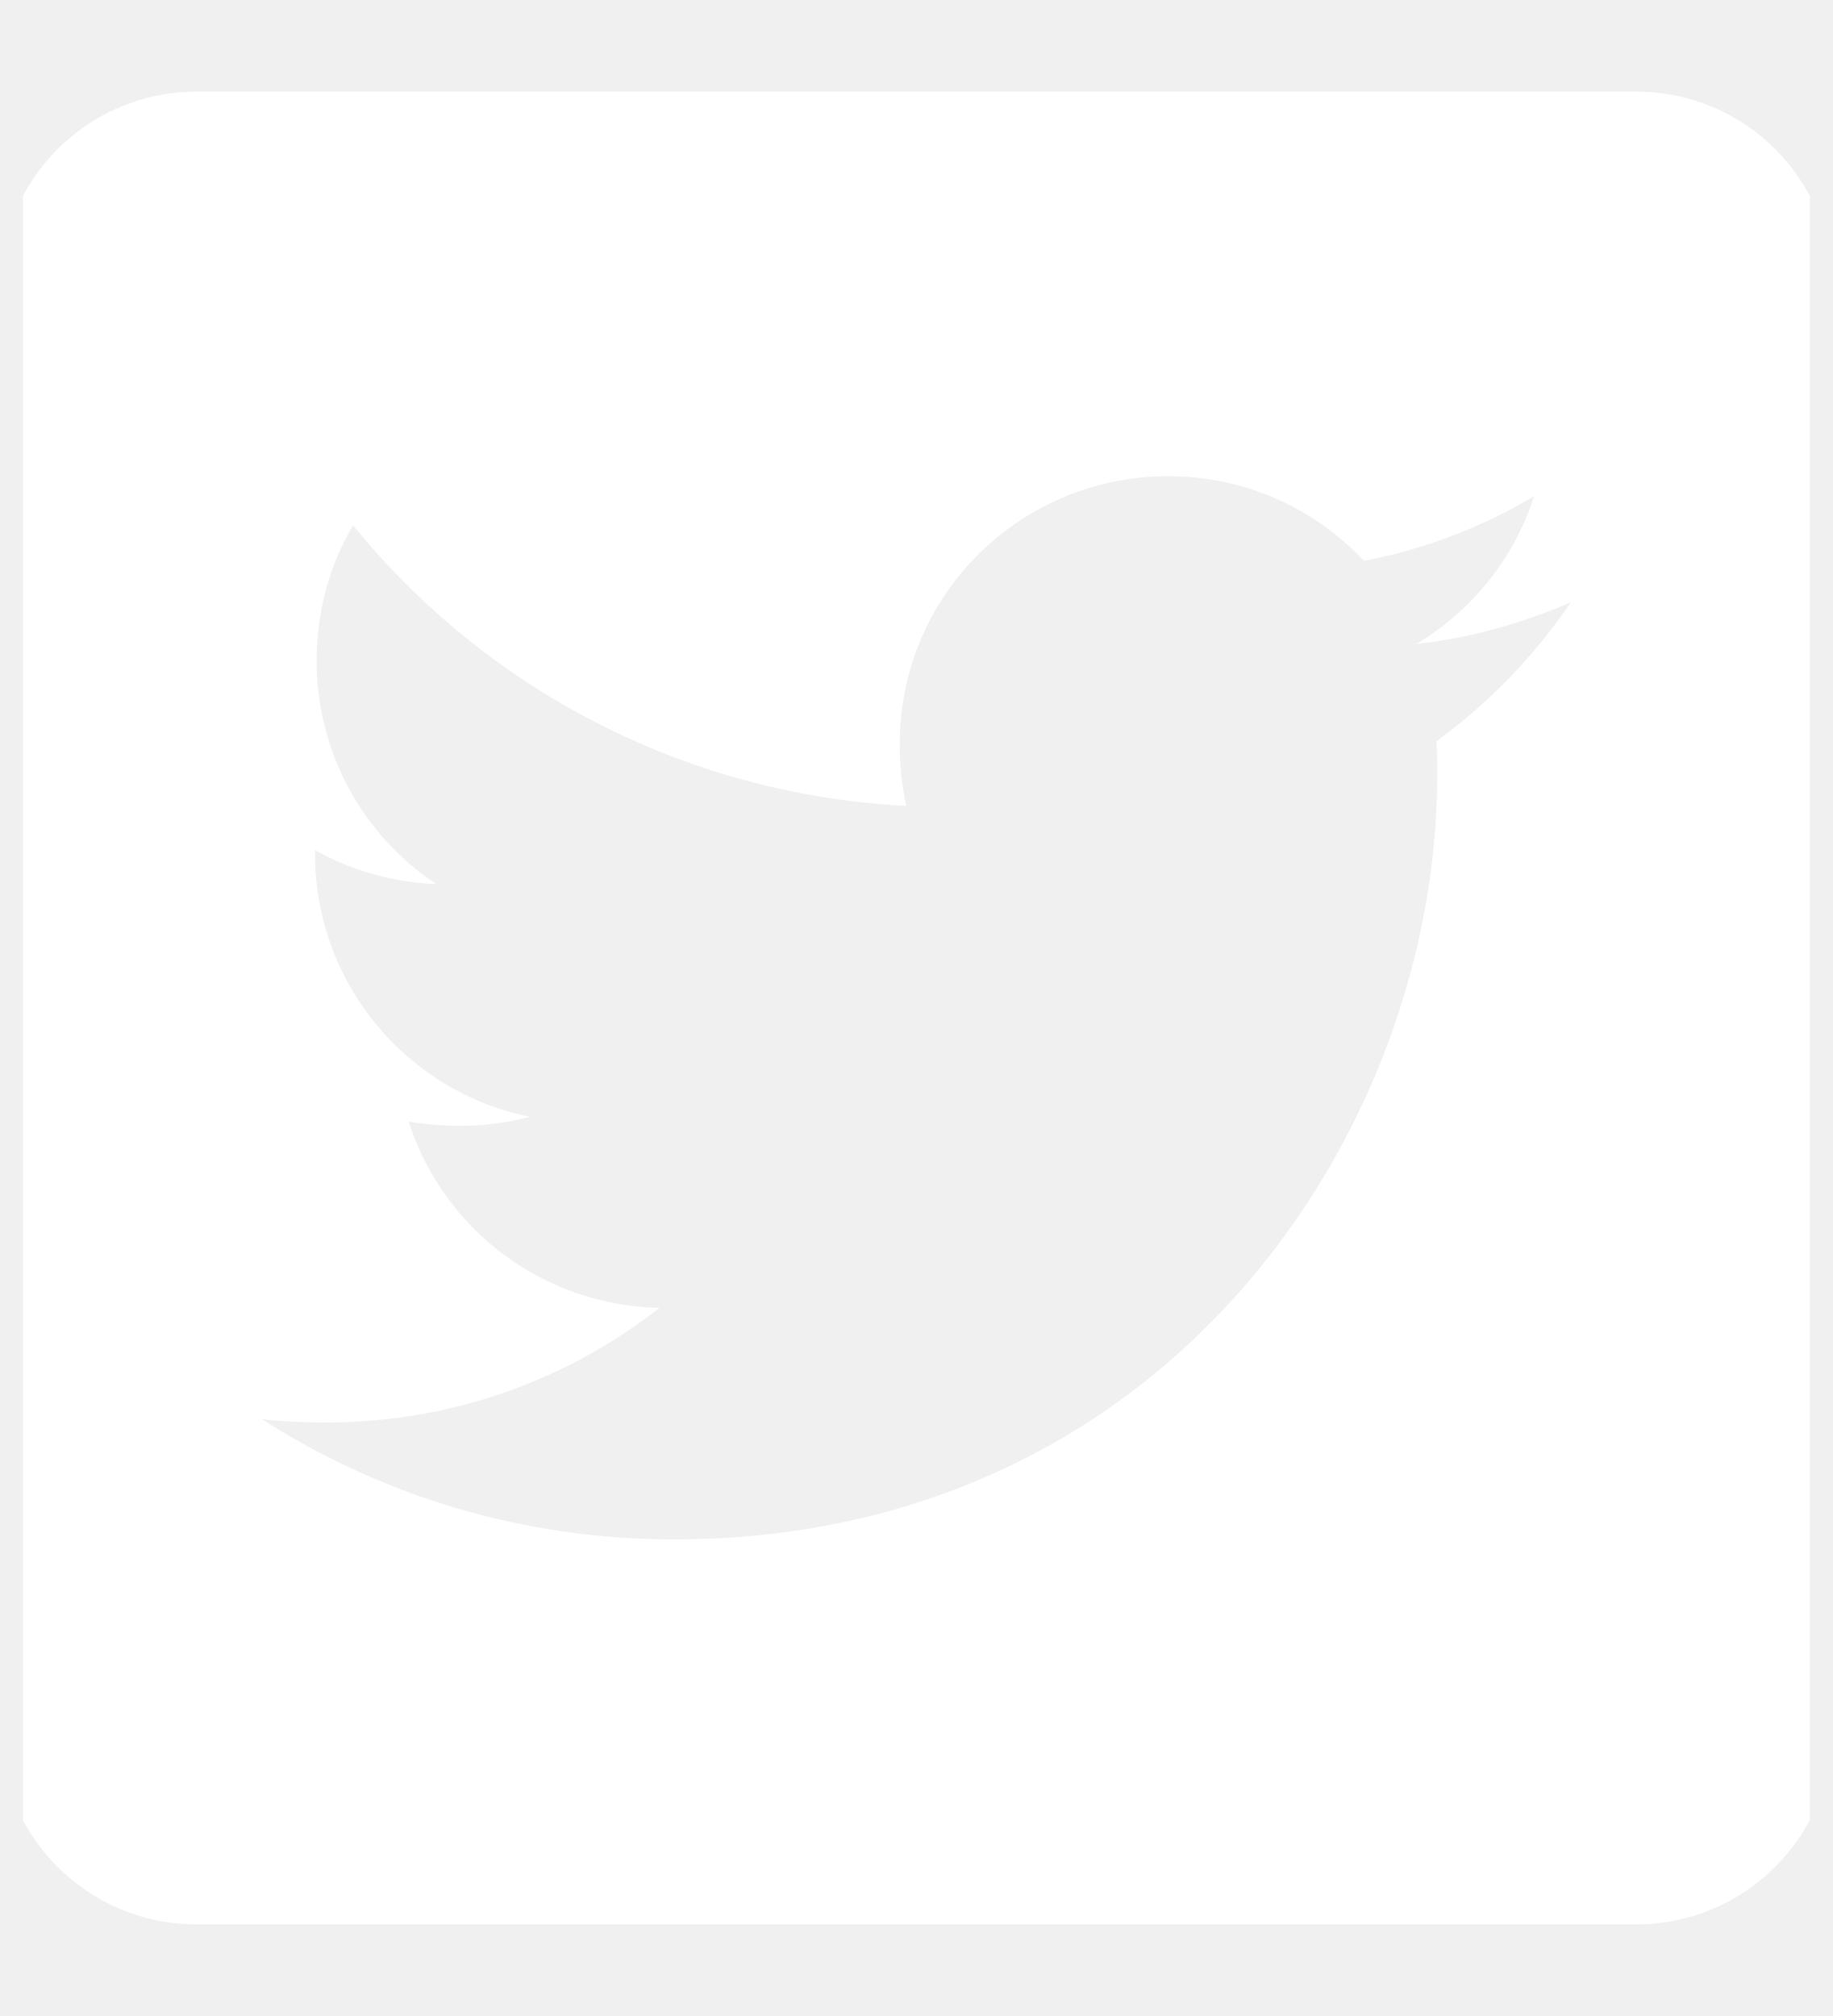
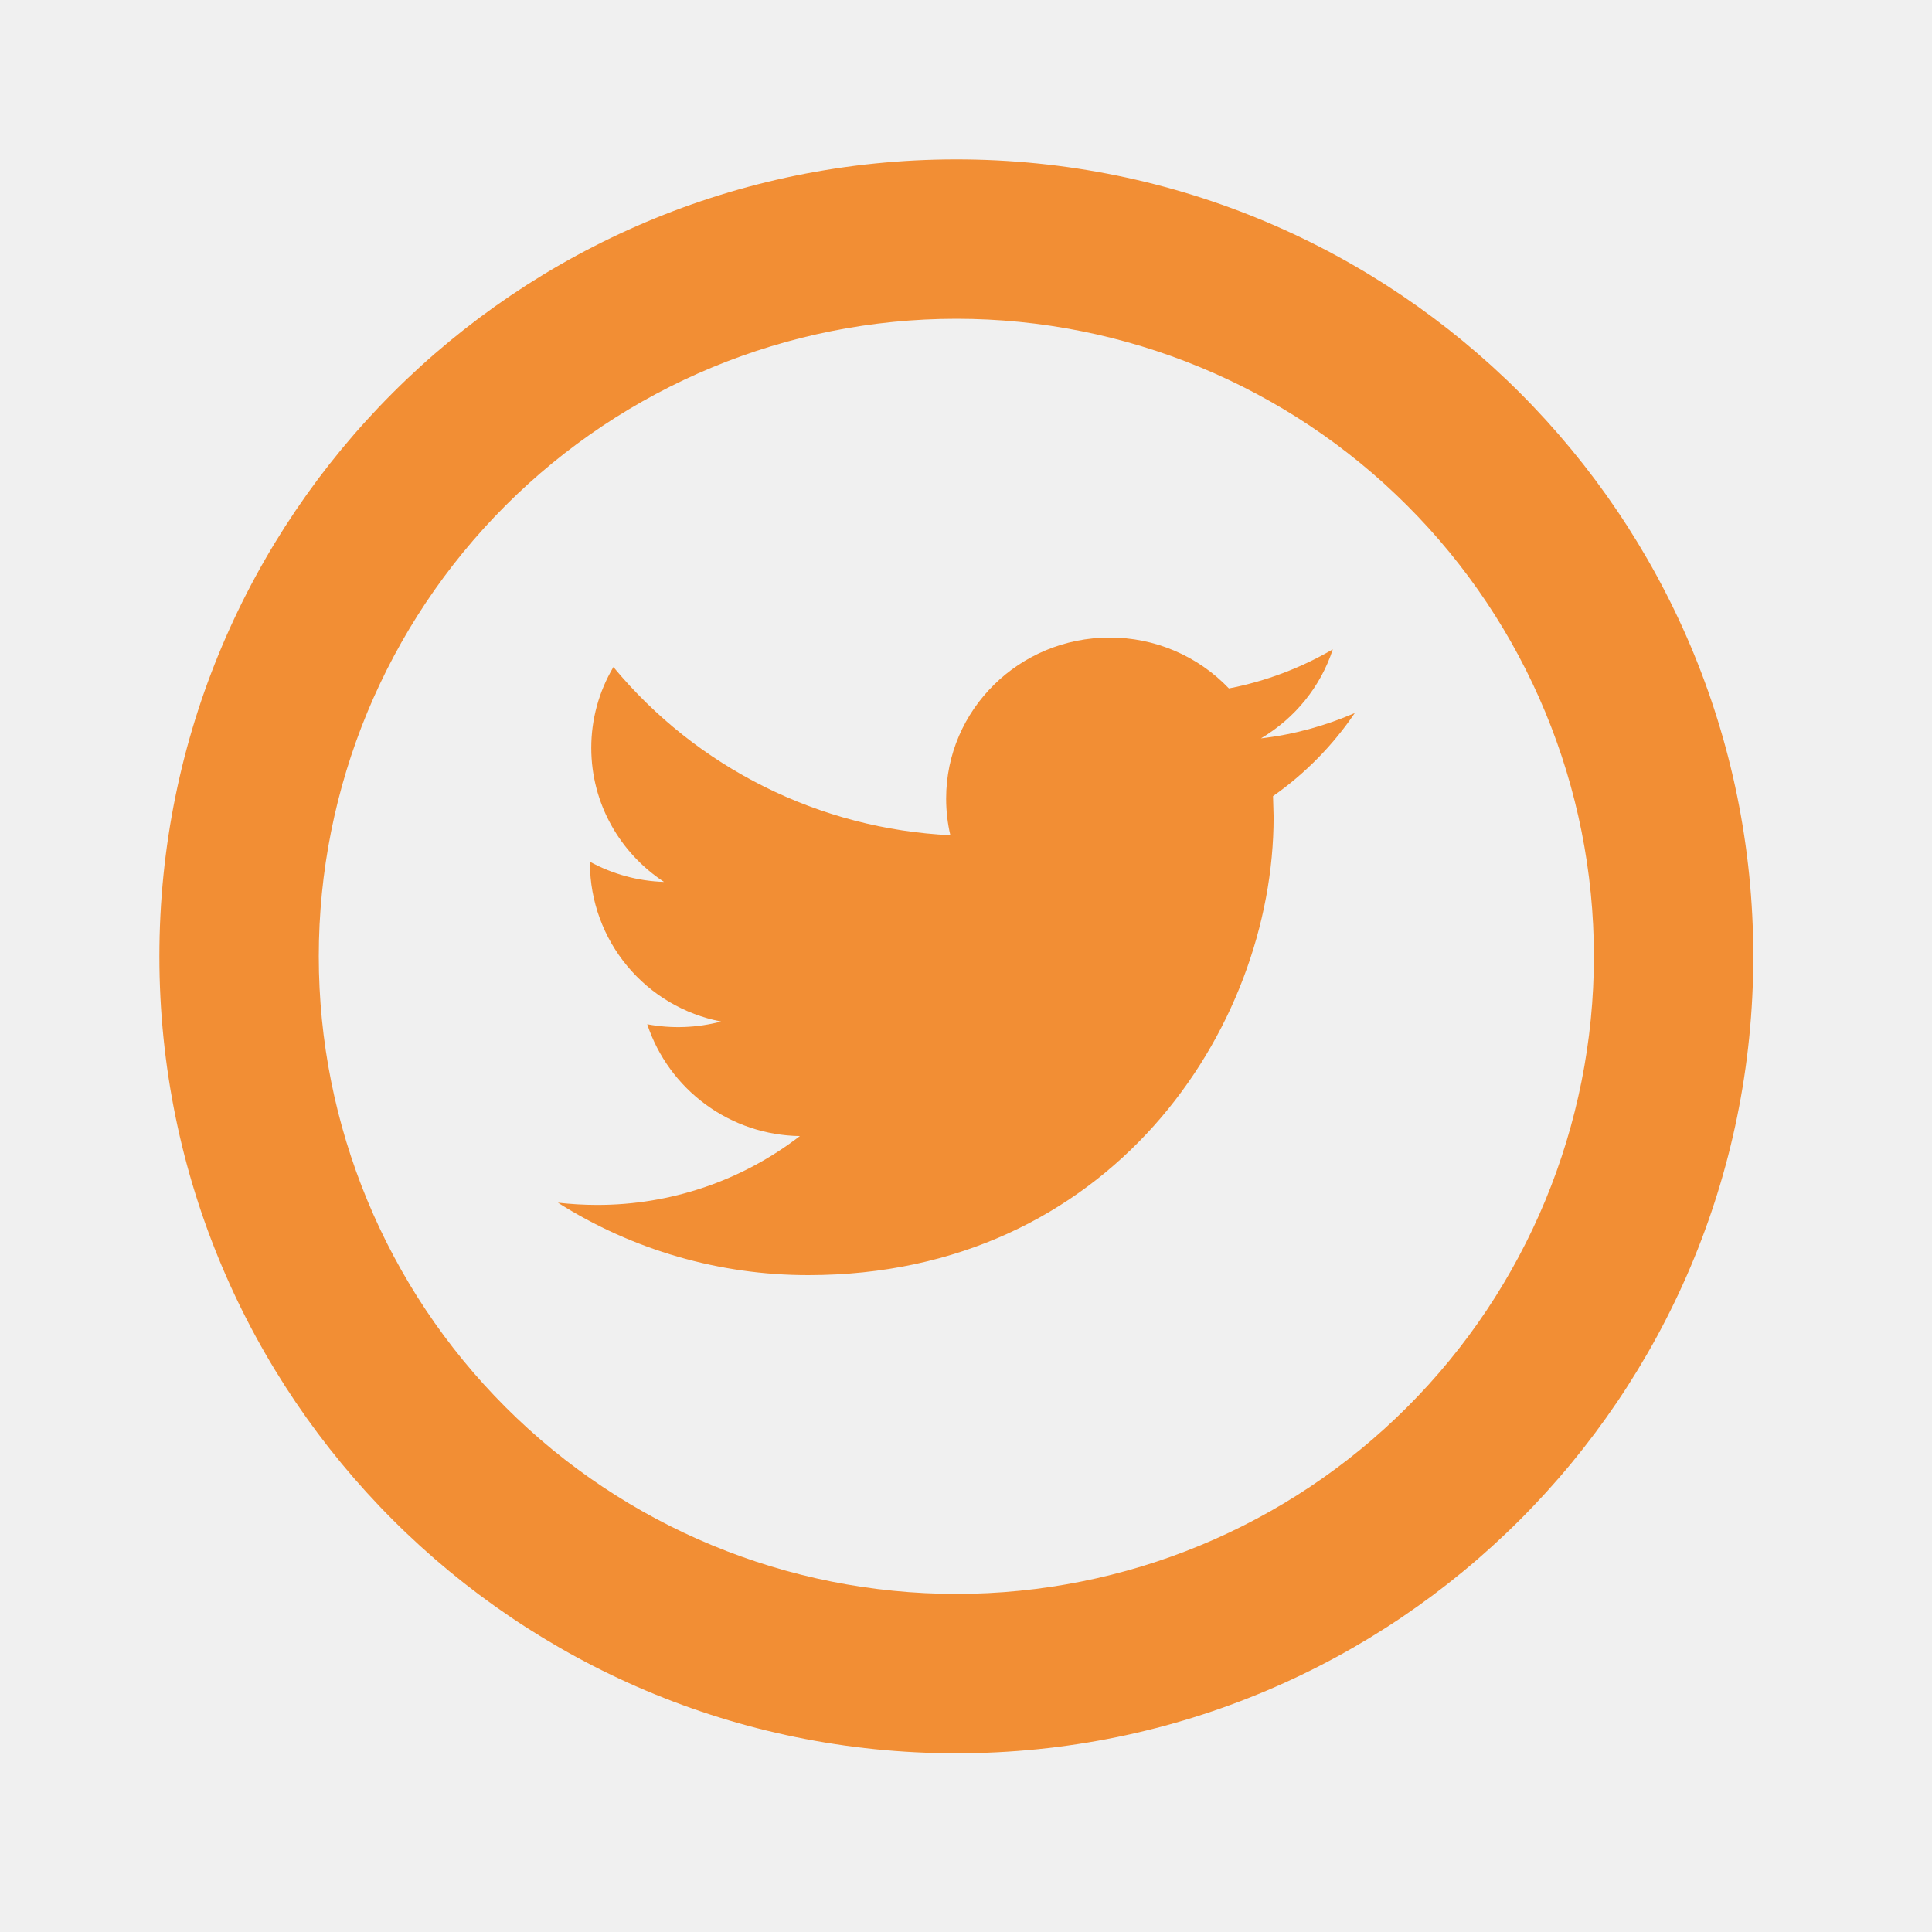
- <svg xmlns="http://www.w3.org/2000/svg" width="40" height="44" viewBox="0 0 40 44" fill="none">
-   <g clip-path="url(#clip0_68_2)">
-     <path d="M35.714 2H4.286C1.92 2 0 3.92 0 6.286V37.714C0 40.08 1.92 42 4.286 42H35.714C38.08 42 40 40.08 40 37.714V6.286C40 3.92 38.08 2 35.714 2ZM31.348 16.179C31.366 16.429 31.366 16.688 31.366 16.938C31.366 24.679 25.473 33.598 14.705 33.598C11.384 33.598 8.304 32.634 5.714 30.973C6.188 31.027 6.643 31.045 7.125 31.045C9.866 31.045 12.384 30.116 14.393 28.545C11.821 28.491 9.661 26.804 8.92 24.482C9.821 24.616 10.634 24.616 11.562 24.375C8.884 23.83 6.875 21.473 6.875 18.625V18.554C7.652 18.991 8.562 19.259 9.518 19.295C8.715 18.76 8.056 18.036 7.601 17.185C7.146 16.334 6.909 15.384 6.911 14.42C6.911 13.33 7.196 12.33 7.705 11.464C10.589 15.018 14.92 17.339 19.777 17.589C18.946 13.616 21.92 10.393 25.491 10.393C27.179 10.393 28.696 11.098 29.768 12.241C31.089 11.991 32.357 11.5 33.482 10.83C33.045 12.188 32.125 13.33 30.911 14.054C32.089 13.929 33.232 13.598 34.286 13.143C33.491 14.312 32.491 15.348 31.348 16.179Z" fill="white" />
-   </g>
-   <defs>
-     <clipPath id="clip0_68_2">
-       <rect width="39" height="44" fill="white" transform="translate(0.5)" />
-     </clipPath>
-   </defs>
+ <svg xmlns="http://www.w3.org/2000/svg" width="50" height="50" viewBox="0 0 50 50" fill="none">
+   <path d="M24.75 41.25C29.126 41.25 33.323 39.512 36.417 36.417C39.512 33.323 41.25 29.126 41.25 24.75C41.25 20.374 39.512 16.177 36.417 13.083C33.323 9.988 29.126 8.25 24.75 8.25C20.374 8.25 16.177 9.988 13.083 13.083C9.988 16.177 8.25 20.374 8.25 24.75C8.25 29.126 9.988 33.323 13.083 36.417C16.177 39.512 20.374 41.25 24.75 41.25V41.25ZM24.75 45.375C13.359 45.375 4.125 36.141 4.125 24.75C4.125 13.359 13.359 4.125 24.75 4.125C36.141 4.125 45.375 13.359 45.375 24.75C45.375 36.141 36.141 45.375 24.75 45.375Z" fill="#F28E34" />
+   <path d="M35.062 18.453C34.303 18.783 33.489 19.01 32.633 19.109C33.507 18.593 34.176 17.777 34.493 16.805C33.66 17.291 32.751 17.633 31.804 17.816C31.405 17.398 30.926 17.066 30.395 16.84C29.865 16.614 29.293 16.498 28.716 16.5C26.379 16.5 24.486 18.367 24.486 20.666C24.486 20.992 24.523 21.31 24.595 21.615C22.919 21.535 21.278 21.107 19.777 20.358C18.275 19.609 16.946 18.555 15.875 17.263C15.499 17.896 15.301 18.62 15.302 19.357C15.302 20.8 16.05 22.079 17.185 22.824C16.513 22.803 15.856 22.624 15.267 22.302V22.353C15.273 23.322 15.615 24.258 16.234 25.002C16.853 25.747 17.711 26.254 18.662 26.437C18.037 26.602 17.384 26.626 16.75 26.507C17.026 27.34 17.555 28.066 18.264 28.585C18.972 29.104 19.824 29.389 20.701 29.401C19.196 30.561 17.347 31.188 15.446 31.183C15.106 31.183 14.77 31.162 14.438 31.125C16.377 32.353 18.626 33.003 20.922 33C28.706 33 32.961 26.652 32.961 21.145L32.946 20.604C33.776 20.021 34.493 19.292 35.062 18.453V18.453Z" fill="#F28E34" />
</svg>
